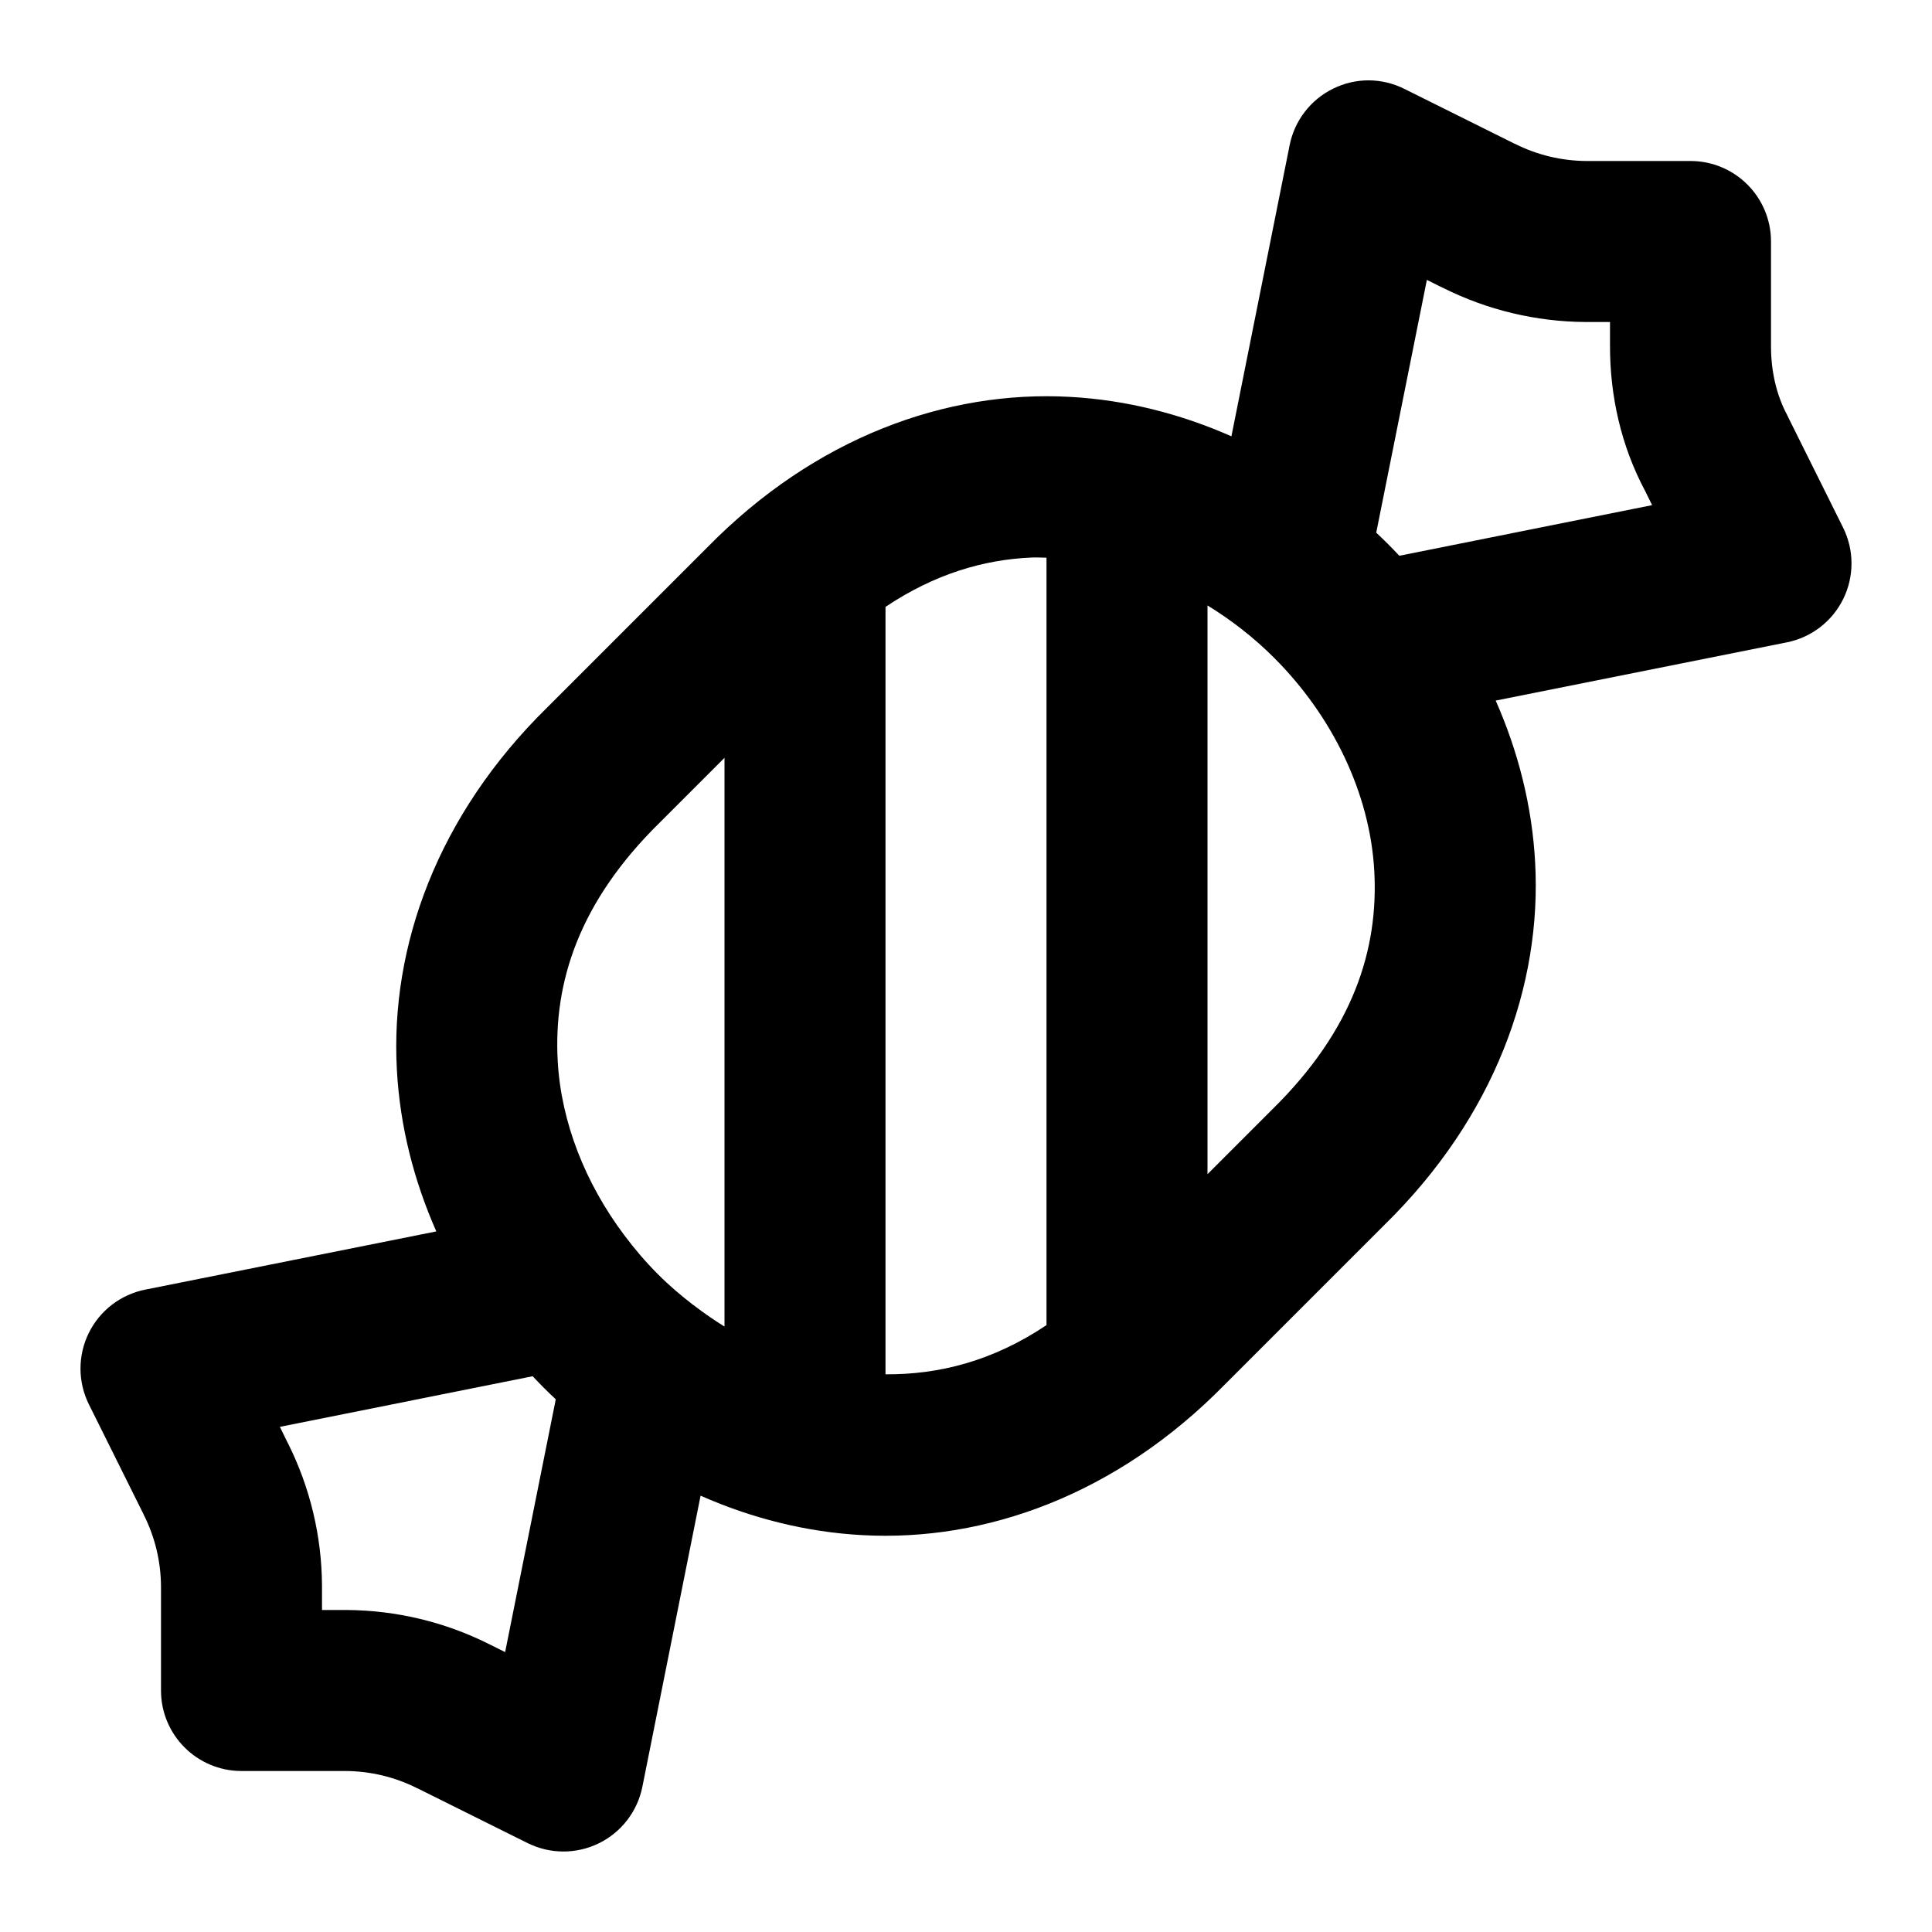
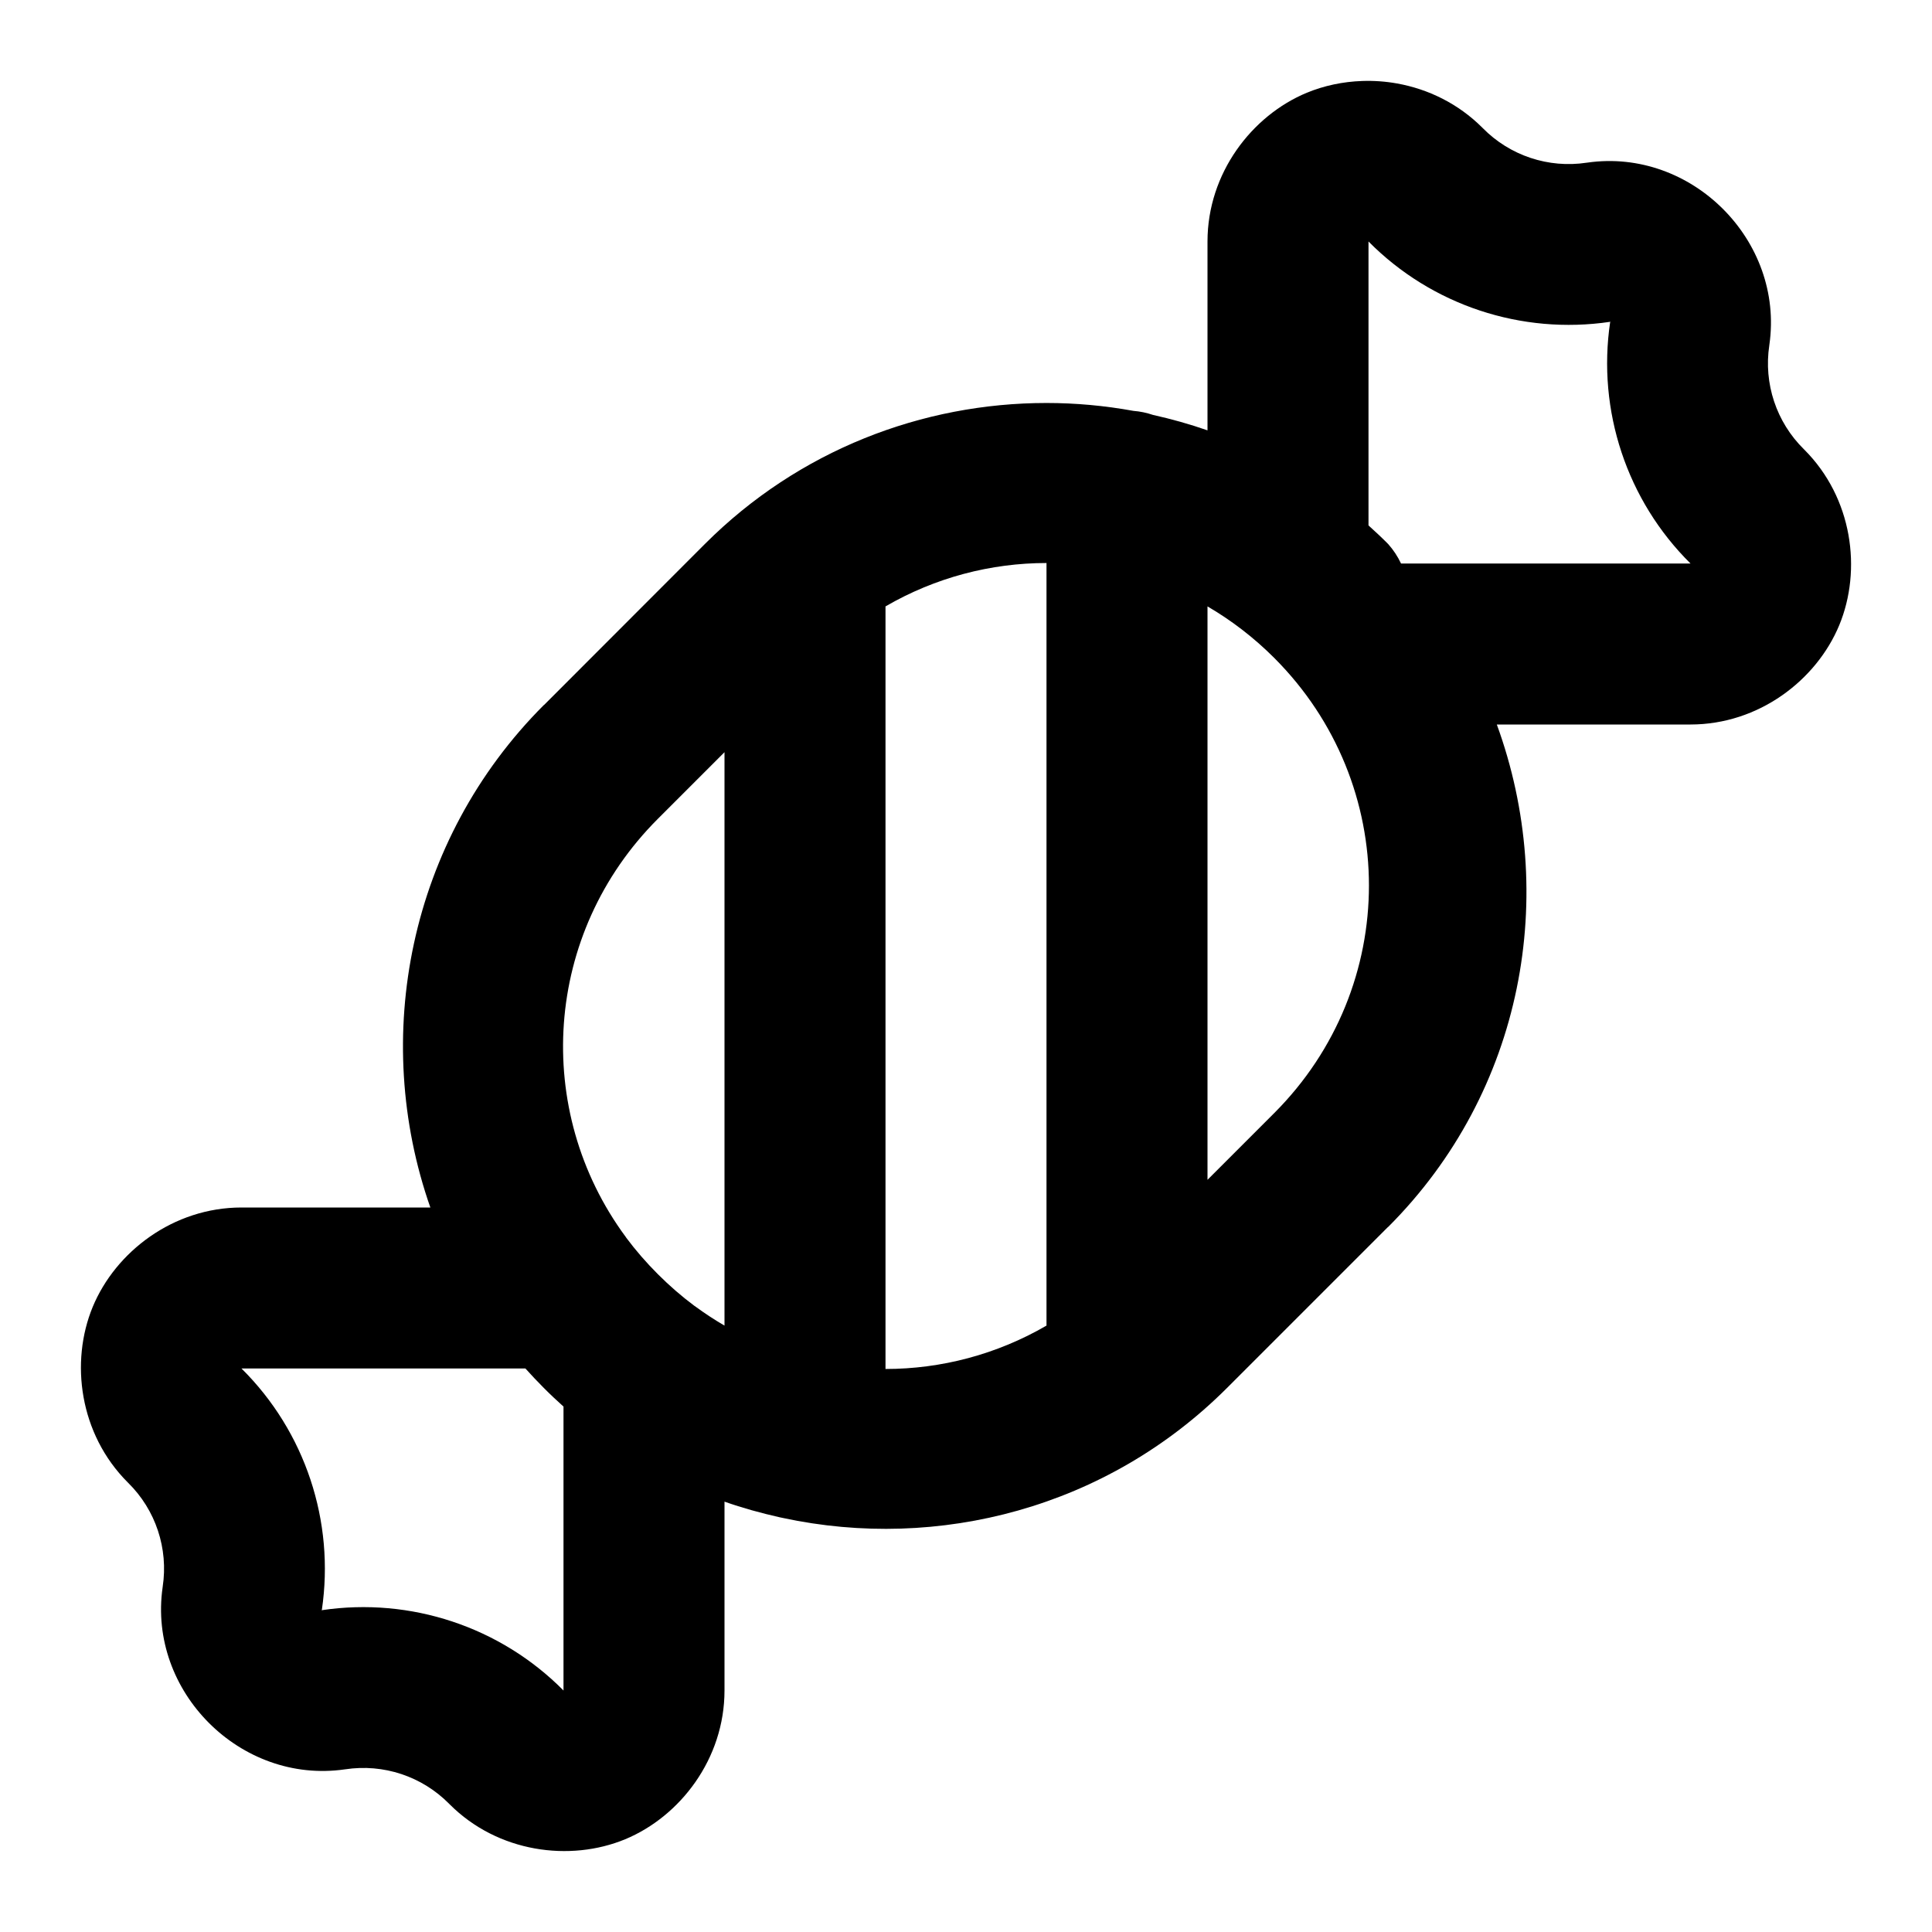
<svg xmlns="http://www.w3.org/2000/svg" width="24" height="24" viewBox="0 0 24 24" fill="currentColor" tags="sugar,food,sweet" categories="food-beverage">
-   <path d="M 17.002 0.998 A 1 1 0 0 0 16.559 1.102 A 1 1 0 0 0 16.02 1.805 L 15.297 5.42 C 14.67 5.143 13.993 4.968 13.287 4.93 C 11.762 4.846 10.127 5.431 8.785 6.801 L 6.801 8.785 C 5.431 10.127 4.846 11.762 4.93 13.287 C 4.968 13.993 5.143 14.67 5.42 15.297 L 1.805 16.02 A 1 1 0 0 0 1.104 17.445 L 1.785 18.814 A 1 1 0 0 0 1.787 18.82 C 1.926 19.095 1.998 19.399 2 19.707 L 2 21 A 1 1 0 0 0 3 22 L 4.293 22 C 4.601 22.002 4.904 22.074 5.18 22.213 A 1 1 0 0 0 5.186 22.215 L 6.555 22.896 A 1 1 0 0 0 7.98 22.195 L 8.703 18.58 C 9.33 18.857 10.007 19.032 10.713 19.07 C 12.238 19.154 13.873 18.569 15.215 17.199 L 17.199 15.215 C 18.569 13.873 19.154 12.238 19.07 10.713 C 19.032 10.007 18.857 9.33 18.58 8.703 L 22.195 7.98 A 1 1 0 0 0 22.896 6.555 L 22.215 5.186 A 1 1 0 0 0 22.201 5.156 C 22.069 4.91 22 4.616 22 4.301 L 22 3 A 1 1 0 0 0 21 2 L 19.707 2 C 19.399 1.998 19.096 1.926 18.82 1.787 A 1 1 0 0 0 18.814 1.785 L 17.445 1.104 A 1 1 0 0 0 17.002 0.998 z M 17.725 3.477 L 17.92 3.574 C 17.921 3.575 17.923 3.574 17.924 3.574 L 17.926 3.576 C 18.475 3.851 19.079 3.996 19.693 4 A 1 1 0 0 0 19.699 4 L 20 4 L 20 4.301 C 20 4.906 20.132 5.53 20.439 6.104 L 20.523 6.275 L 17.383 6.904 C 17.337 6.855 17.29 6.806 17.242 6.758 C 17.194 6.71 17.145 6.663 17.096 6.617 L 17.725 3.477 z M 12.812 6.926 C 12.875 6.923 12.938 6.927 13 6.928 L 13 16.461 C 12.329 16.911 11.657 17.077 11 17.072 L 11 7.539 C 11.608 7.132 12.215 6.952 12.812 6.926 z M 15 7.521 C 15.298 7.704 15.577 7.921 15.828 8.172 C 16.551 8.895 17.019 9.853 17.072 10.822 C 17.125 11.792 16.812 12.794 15.801 13.785 A 1 1 0 0 0 15.793 13.793 L 15 14.586 L 15 7.521 z M 9 9.414 L 9 16.479 C 8.879 16.404 8.761 16.323 8.646 16.236 C 8.642 16.233 8.639 16.23 8.635 16.227 A 1 1 0 0 0 8.609 16.209 C 8.457 16.091 8.309 15.966 8.172 15.828 C 8.019 15.675 7.88 15.511 7.752 15.34 C 7.272 14.699 6.97 13.942 6.928 13.178 C 6.875 12.208 7.188 11.206 8.199 10.215 A 1 1 0 0 0 8.207 10.207 L 9 9.414 z M 6.617 17.096 C 6.663 17.145 6.71 17.194 6.758 17.242 C 6.806 17.29 6.855 17.337 6.904 17.383 L 6.275 20.523 L 6.08 20.426 C 5.53 20.149 4.923 20.004 4.307 20 A 1 1 0 0 0 4.301 20 L 4 20 L 4 19.699 A 1 1 0 0 0 4 19.697 A 1 1 0 0 0 4 19.695 A 1 1 0 0 0 4 19.693 C 3.996 19.079 3.851 18.475 3.576 17.926 L 3.574 17.924 L 3.477 17.725 L 6.617 17.096 z " />
+   <path d="M 16.922 1.006 C 16.682 1.014 16.448 1.064 16.234 1.152 C 15.55 1.436 15 2.152 15 3 L 15 5.346 C 14.777 5.268 14.551 5.205 14.322 5.154 A 1 1 0 0 0 14.08 5.104 C 13.723 5.039 13.361 5.006 13 5.006 C 11.462 5.006 9.923 5.59 8.756 6.758 L 6.758 8.758 A 1 1 0 0 0 6.756 8.758 C 5.075 10.44 4.605 12.889 5.346 15 L 3 15 C 2.152 15 1.436 15.55 1.152 16.234 C 0.869 16.919 0.986 17.814 1.586 18.414 A 1 1 0 0 0 1.592 18.42 C 1.934 18.757 2.093 19.236 2.021 19.711 A 1 1 0 0 0 2.02 19.719 C 1.835 21.012 2.988 22.165 4.281 21.98 A 1 1 0 0 0 4.289 21.979 C 4.764 21.907 5.243 22.066 5.58 22.408 A 1 1 0 0 0 5.586 22.414 C 6.186 23.014 7.081 23.131 7.766 22.848 C 8.45 22.564 9 21.848 9 21 L 9 18.654 C 9.224 18.733 9.453 18.796 9.684 18.848 A 1 1 0 0 0 9.727 18.857 C 11.655 19.271 13.751 18.733 15.242 17.242 L 17.242 15.242 A 1 1 0 0 0 17.244 15.242 C 18.932 13.554 19.364 11.109 18.594 9 L 21 9 C 21.848 9 22.564 8.45 22.848 7.766 C 23.131 7.081 23.014 6.186 22.414 5.586 A 1 1 0 0 0 22.408 5.58 C 22.066 5.243 21.907 4.764 21.979 4.289 A 1 1 0 0 0 21.98 4.281 C 22.165 2.988 21.012 1.835 19.719 2.02 A 1 1 0 0 0 19.711 2.021 C 19.236 2.093 18.757 1.934 18.42 1.592 A 1 1 0 0 0 18.414 1.586 C 18.114 1.286 17.74 1.106 17.355 1.037 C 17.211 1.011 17.066 1.001 16.922 1.006 z M 17 3 C 17.783 3.791 18.899 4.161 20 3.998 L 20.002 3.992 C 20.002 3.994 20.002 3.996 20.002 3.998 C 20.004 3.998 20.006 3.998 20.008 3.998 L 20.002 4 C 19.839 5.101 20.209 6.217 21 7 L 17.404 7 A 1 1 0 0 0 17.244 6.758 C 17.165 6.678 17.083 6.602 17 6.527 L 17 3 z M 13 6.994 L 13 16.467 C 12.382 16.826 11.691 17.006 11 17.006 L 11 7.533 C 11.618 7.174 12.309 6.994 13 6.994 z M 15 7.533 C 15.295 7.705 15.574 7.918 15.828 8.172 C 17.398 9.742 17.398 12.258 15.828 13.828 L 15 14.656 L 15 7.533 z M 9 9.344 L 9 16.467 C 8.876 16.395 8.754 16.315 8.637 16.229 C 8.636 16.228 8.635 16.227 8.635 16.227 A 1 1 0 0 0 8.625 16.221 C 8.467 16.103 8.316 15.972 8.172 15.828 C 8.028 15.684 7.897 15.533 7.779 15.375 C 7.777 15.372 7.776 15.368 7.773 15.365 A 1 1 0 0 0 7.771 15.363 C 6.616 13.795 6.749 11.595 8.172 10.172 L 9 9.344 z M 3 17 L 6.527 17 C 6.601 17.082 6.677 17.163 6.756 17.242 C 6.835 17.322 6.917 17.398 7 17.473 L 7 21 C 6.217 20.209 5.101 19.839 4 20.002 L 3.998 20.008 C 3.998 20.006 3.998 20.004 3.998 20.002 C 3.996 20.002 3.994 20.002 3.992 20.002 L 3.998 20 C 4.161 18.899 3.791 17.783 3 17 z " />
</svg>
